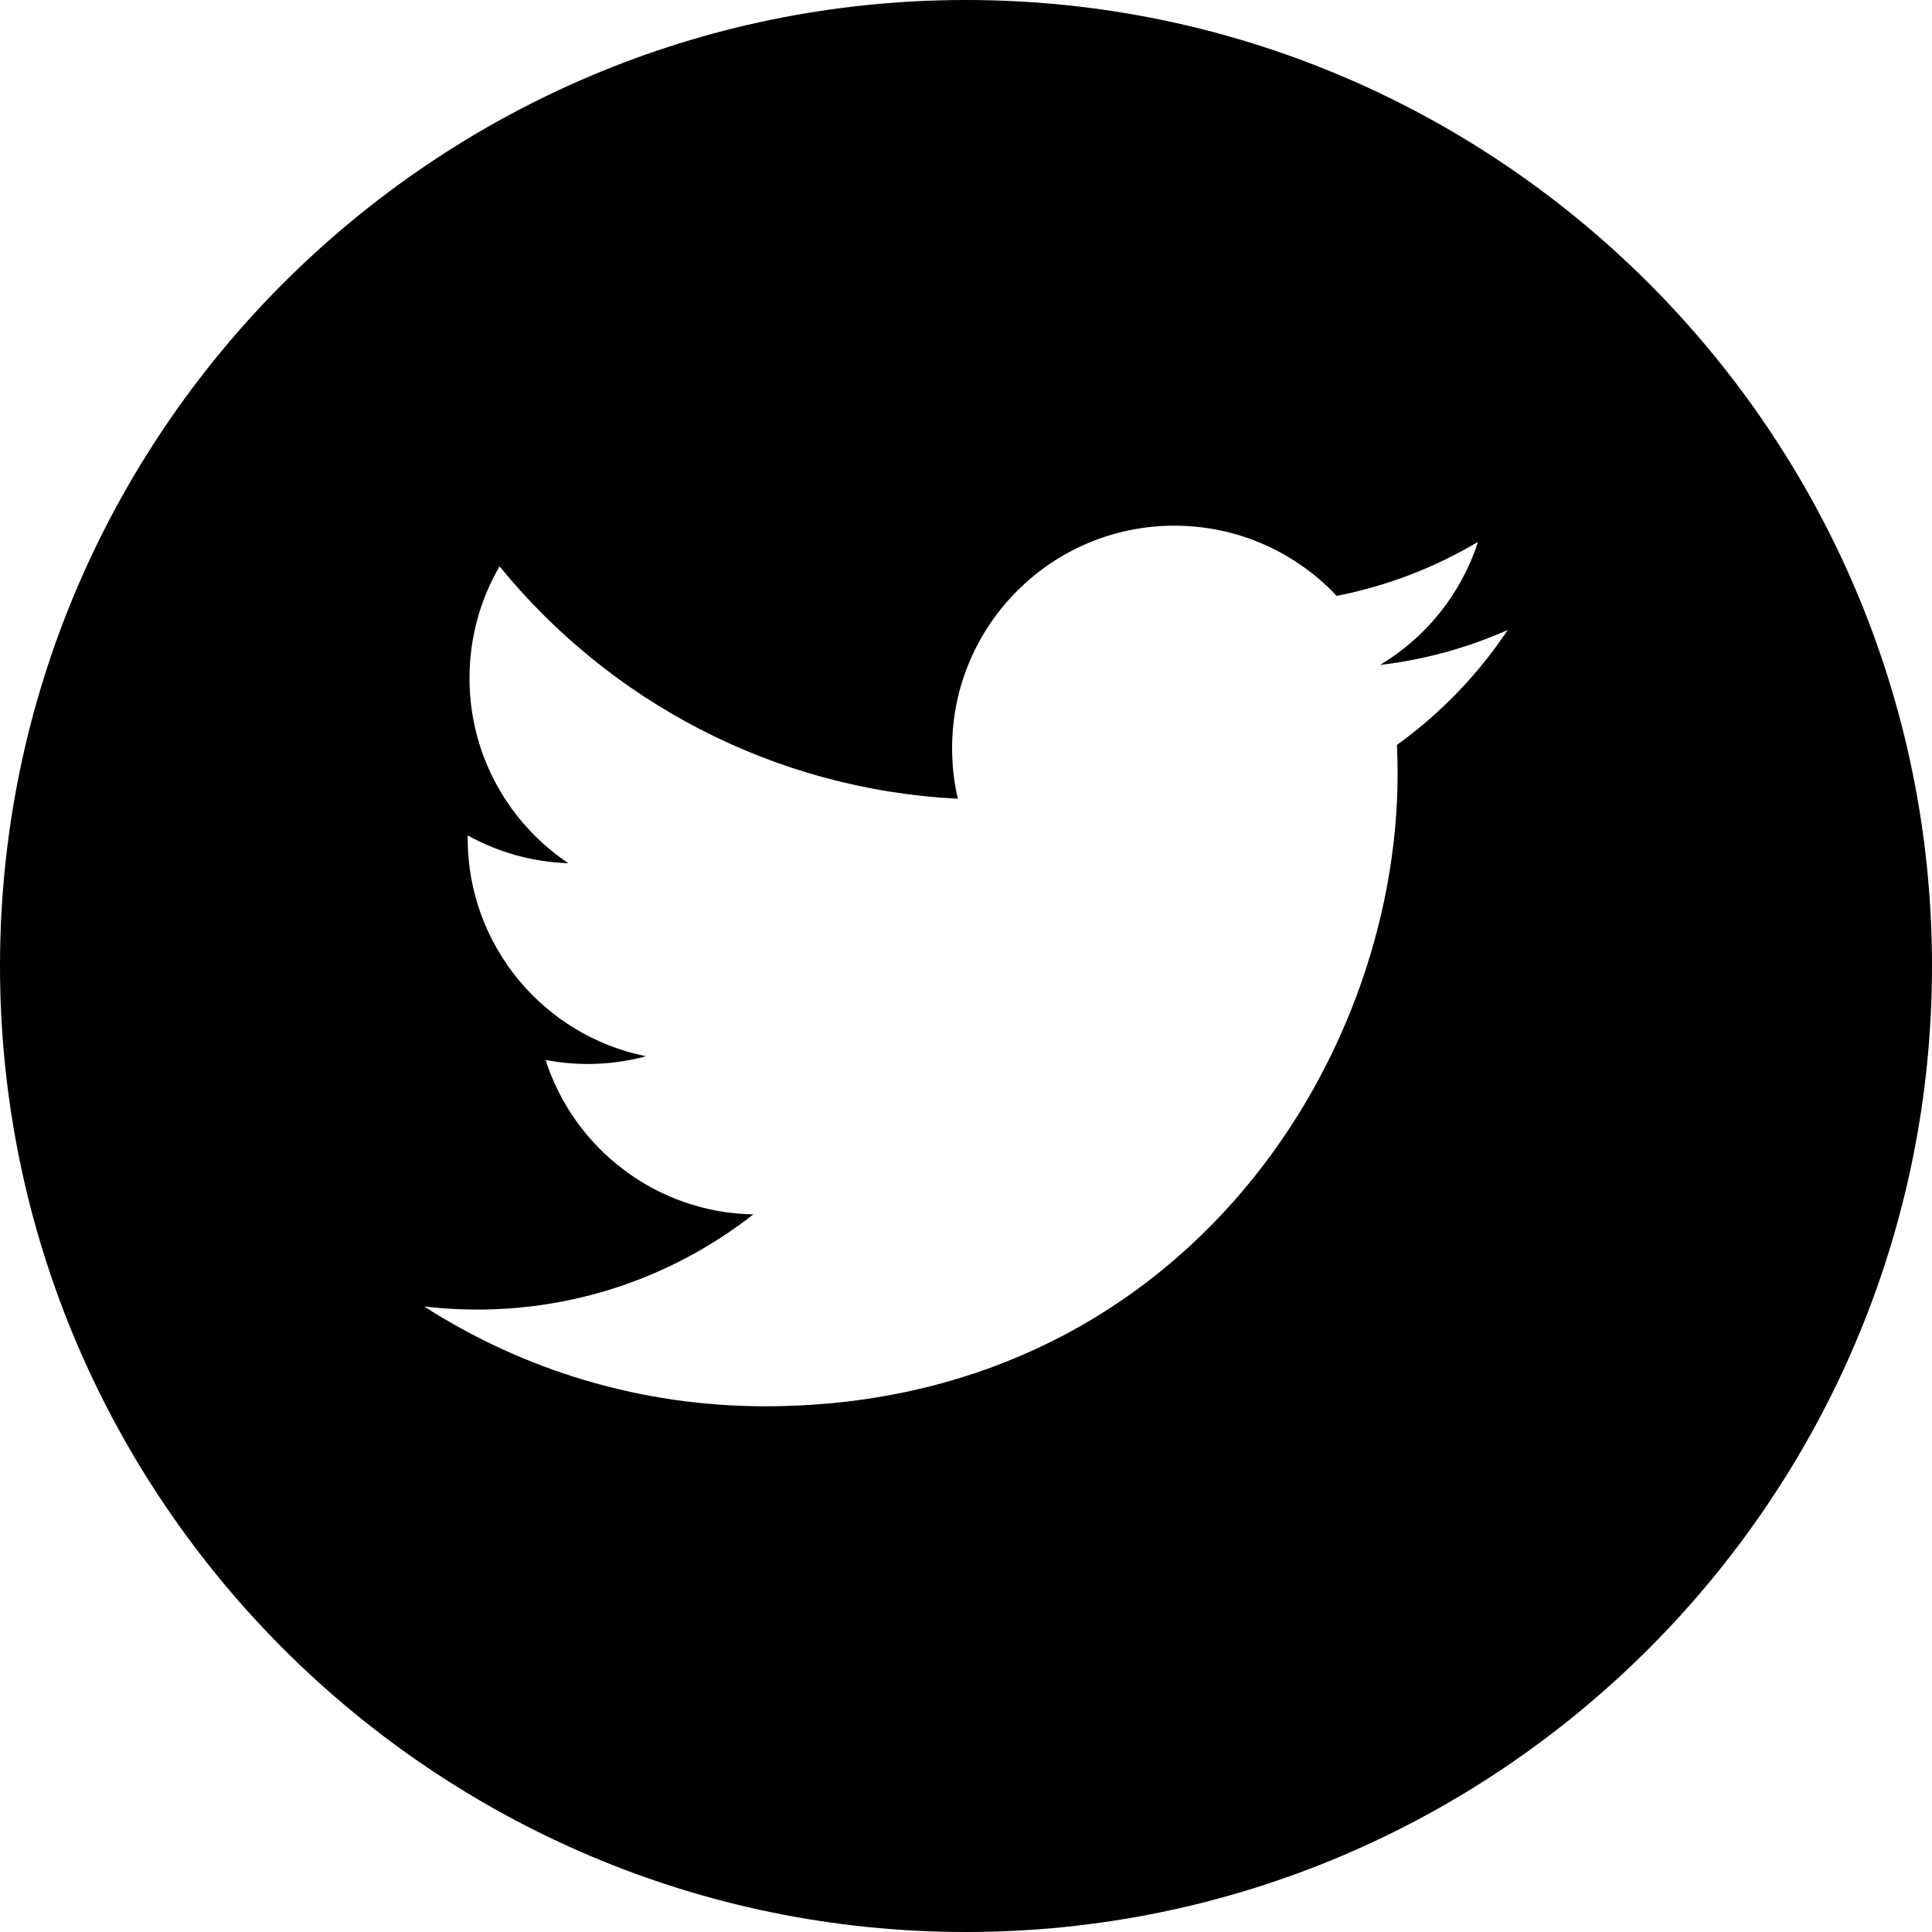
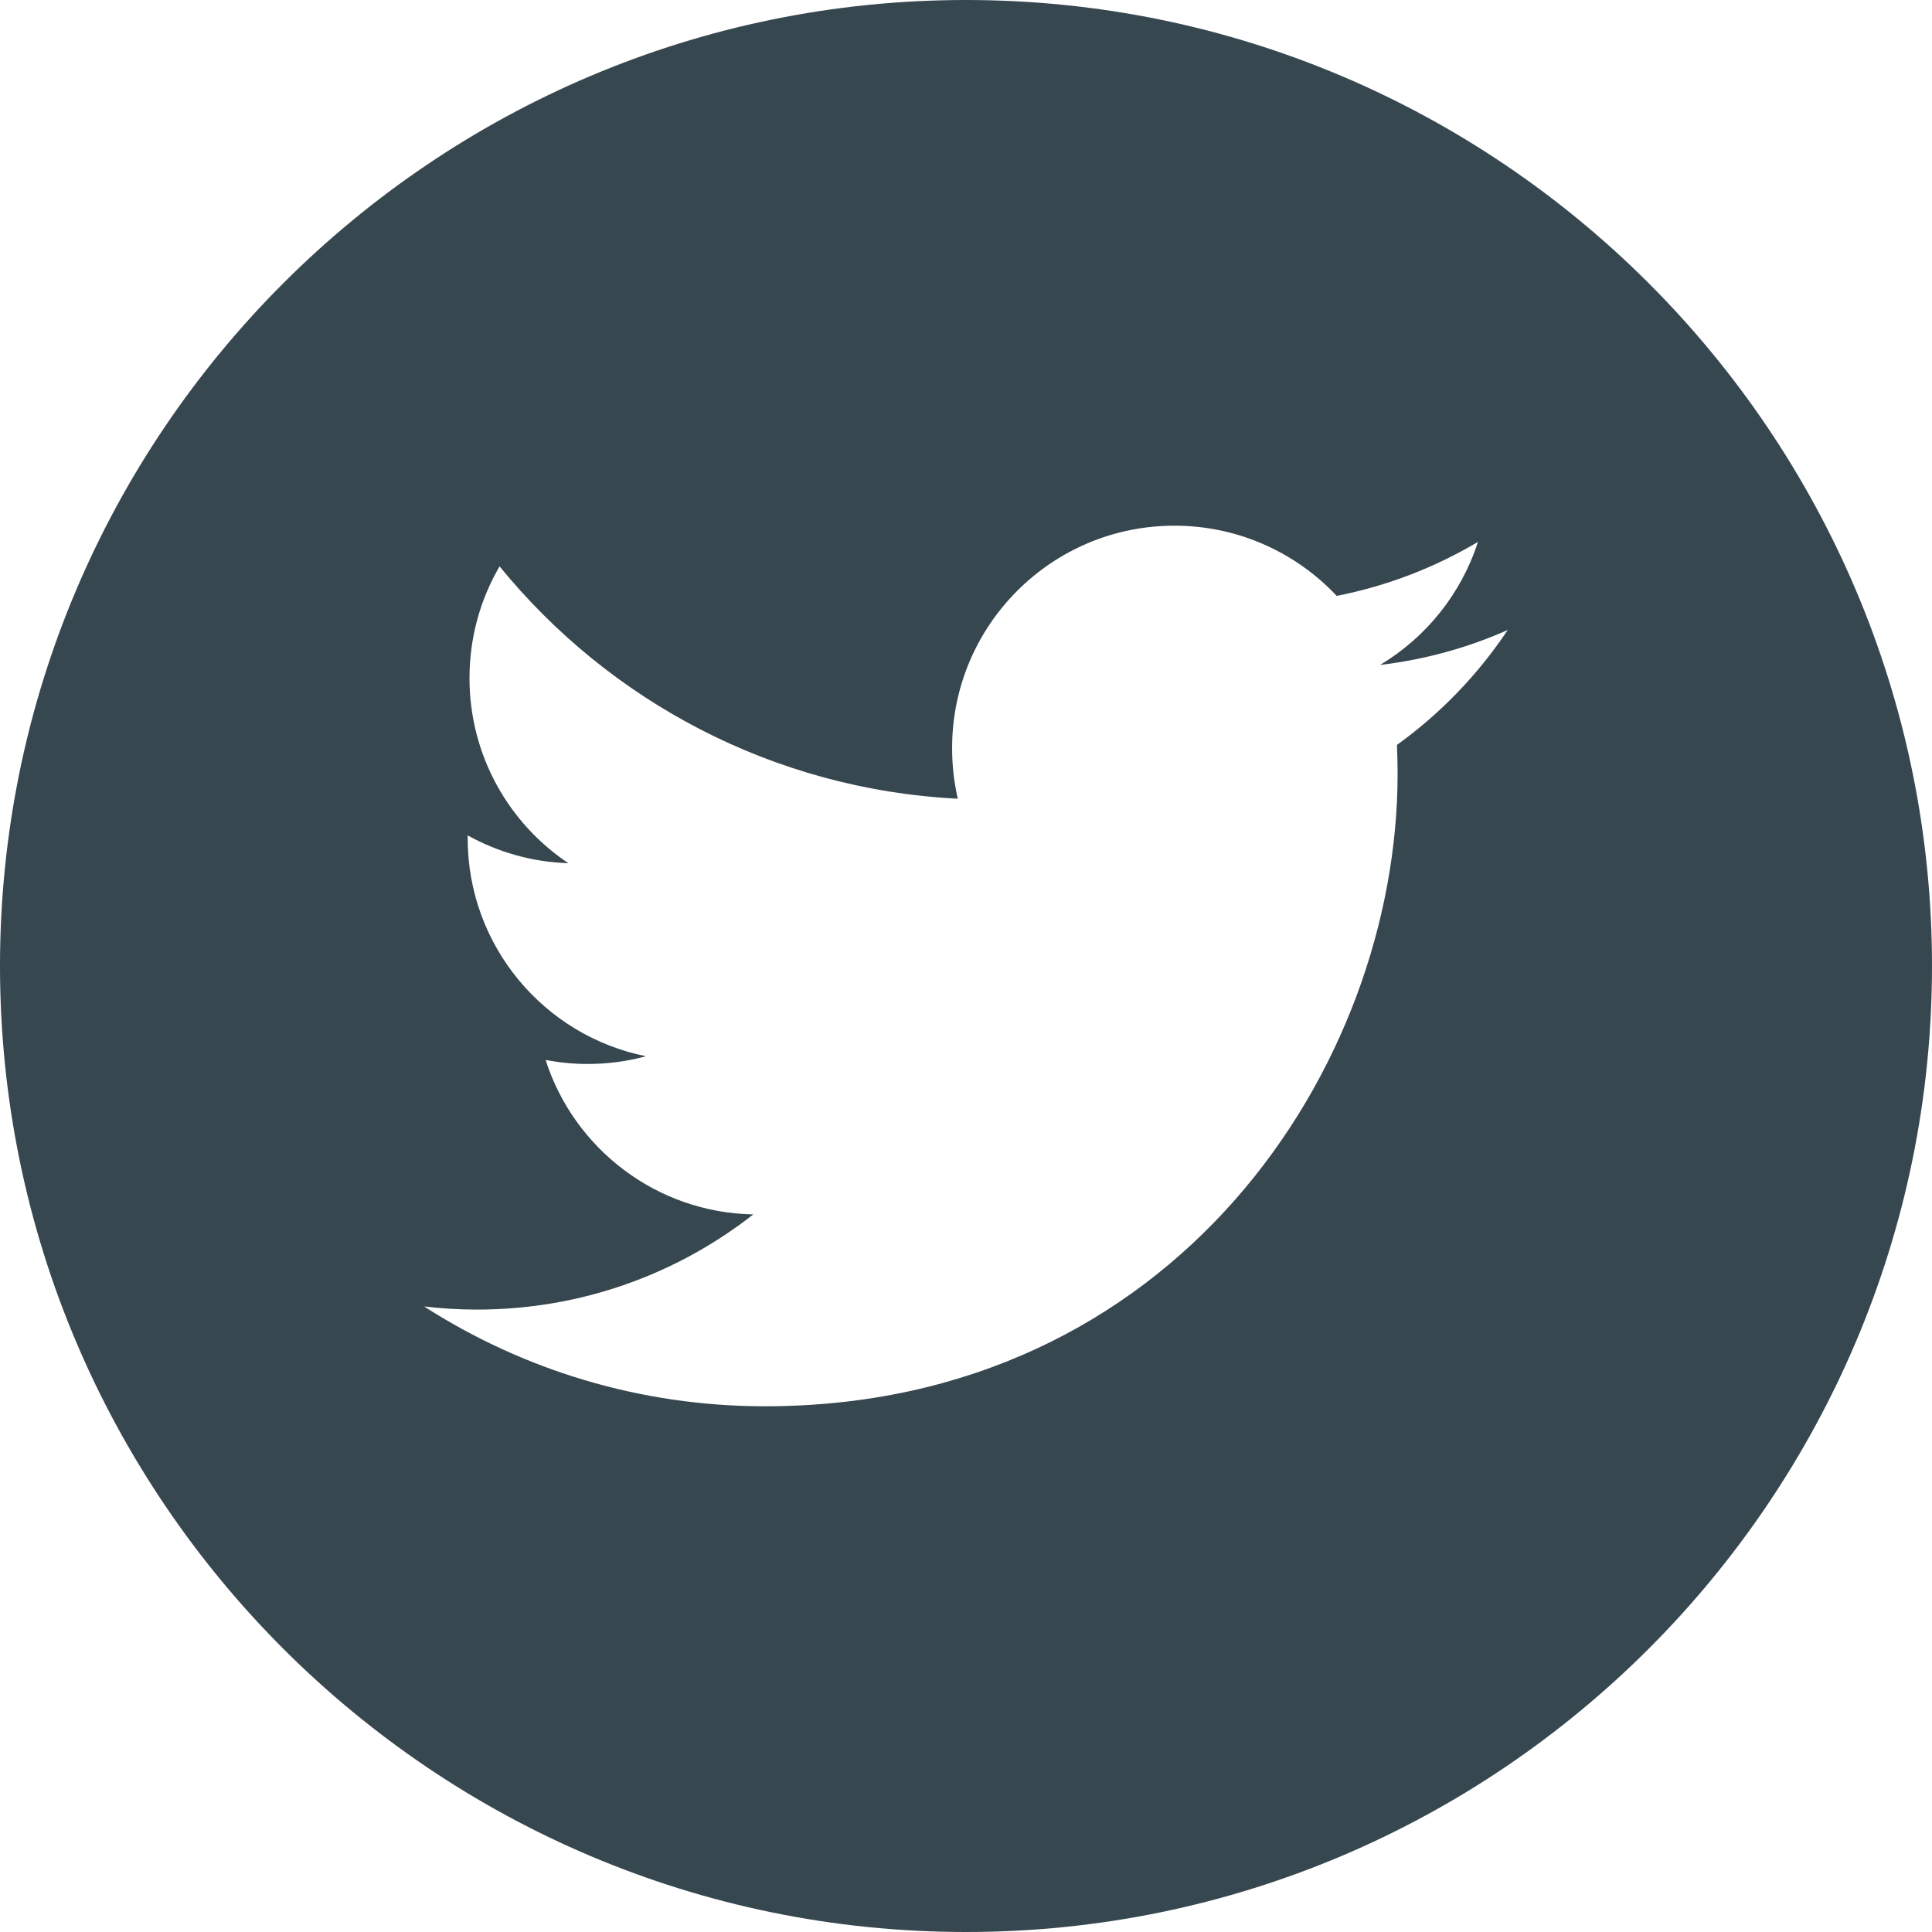
- <svg xmlns="http://www.w3.org/2000/svg" version="1.1" id="Capa_1" x="0px" y="0px" width="49.652px" height="49.652px" viewBox="0 0 49.652 49.652" style="enable-background:new 0 0 49.652 49.652;" xml:space="preserve">
+ <svg xmlns="http://www.w3.org/2000/svg" version="1.1" id="Capa_1" x="0px" y="0px" width="512px" height="512px" viewBox="0 0 49.652 49.652" style="enable-background:new 0 0 49.652 49.652;" xml:space="preserve">
  <g>
    <g>
-       <path d="M24.826,0C11.137,0,0,11.137,0,24.826c0,13.688,11.137,24.826,24.826,24.826c13.688,0,24.826-11.138,24.826-24.826    C49.652,11.137,38.516,0,24.826,0z M35.901,19.144c0.011,0.246,0.017,0.494,0.017,0.742c0,7.551-5.746,16.255-16.259,16.255    c-3.227,0-6.231-0.943-8.759-2.565c0.447,0.053,0.902,0.08,1.363,0.08c2.678,0,5.141-0.914,7.097-2.446    c-2.5-0.046-4.611-1.698-5.338-3.969c0.348,0.066,0.707,0.103,1.074,0.103c0.521,0,1.027-0.068,1.506-0.199    c-2.614-0.524-4.583-2.833-4.583-5.603c0-0.024,0-0.049,0.001-0.072c0.77,0.427,1.651,0.685,2.587,0.714    c-1.532-1.023-2.541-2.773-2.541-4.755c0-1.048,0.281-2.03,0.773-2.874c2.817,3.458,7.029,5.732,11.777,5.972    c-0.098-0.419-0.147-0.854-0.147-1.303c0-3.155,2.558-5.714,5.713-5.714c1.644,0,3.127,0.694,4.171,1.804    c1.303-0.256,2.523-0.73,3.63-1.387c-0.43,1.335-1.333,2.454-2.516,3.162c1.157-0.138,2.261-0.444,3.282-0.899    C37.987,17.334,37.018,18.341,35.901,19.144z" />
+       <path d="M24.826,0C11.137,0,0,11.137,0,24.826c0,13.688,11.137,24.826,24.826,24.826c13.688,0,24.826-11.138,24.826-24.826    C49.652,11.137,38.516,0,24.826,0z M35.901,19.144c0.011,0.246,0.017,0.494,0.017,0.742c0,7.551-5.746,16.255-16.259,16.255    c-3.227,0-6.231-0.943-8.759-2.565c0.447,0.053,0.902,0.08,1.363,0.08c2.678,0,5.141-0.914,7.097-2.446    c-2.5-0.046-4.611-1.698-5.338-3.969c0.348,0.066,0.707,0.103,1.074,0.103c0.521,0,1.027-0.068,1.506-0.199    c-2.614-0.524-4.583-2.833-4.583-5.603c0-0.024,0-0.049,0.001-0.072c0.77,0.427,1.651,0.685,2.587,0.714    c-1.532-1.023-2.541-2.773-2.541-4.755c0-1.048,0.281-2.03,0.773-2.874c2.817,3.458,7.029,5.732,11.777,5.972    c-0.098-0.419-0.147-0.854-0.147-1.303c0-3.155,2.558-5.714,5.713-5.714c1.644,0,3.127,0.694,4.171,1.804    c1.303-0.256,2.523-0.73,3.63-1.387c-0.43,1.335-1.333,2.454-2.516,3.162c1.157-0.138,2.261-0.444,3.282-0.899    C37.987,17.334,37.018,18.341,35.901,19.144z" fill="#37474f" />
    </g>
  </g>
  <g>
</g>
  <g>
</g>
  <g>
</g>
  <g>
</g>
  <g>
</g>
  <g>
</g>
  <g>
</g>
  <g>
</g>
  <g>
</g>
  <g>
</g>
  <g>
</g>
  <g>
</g>
  <g>
</g>
  <g>
</g>
  <g>
</g>
</svg>
